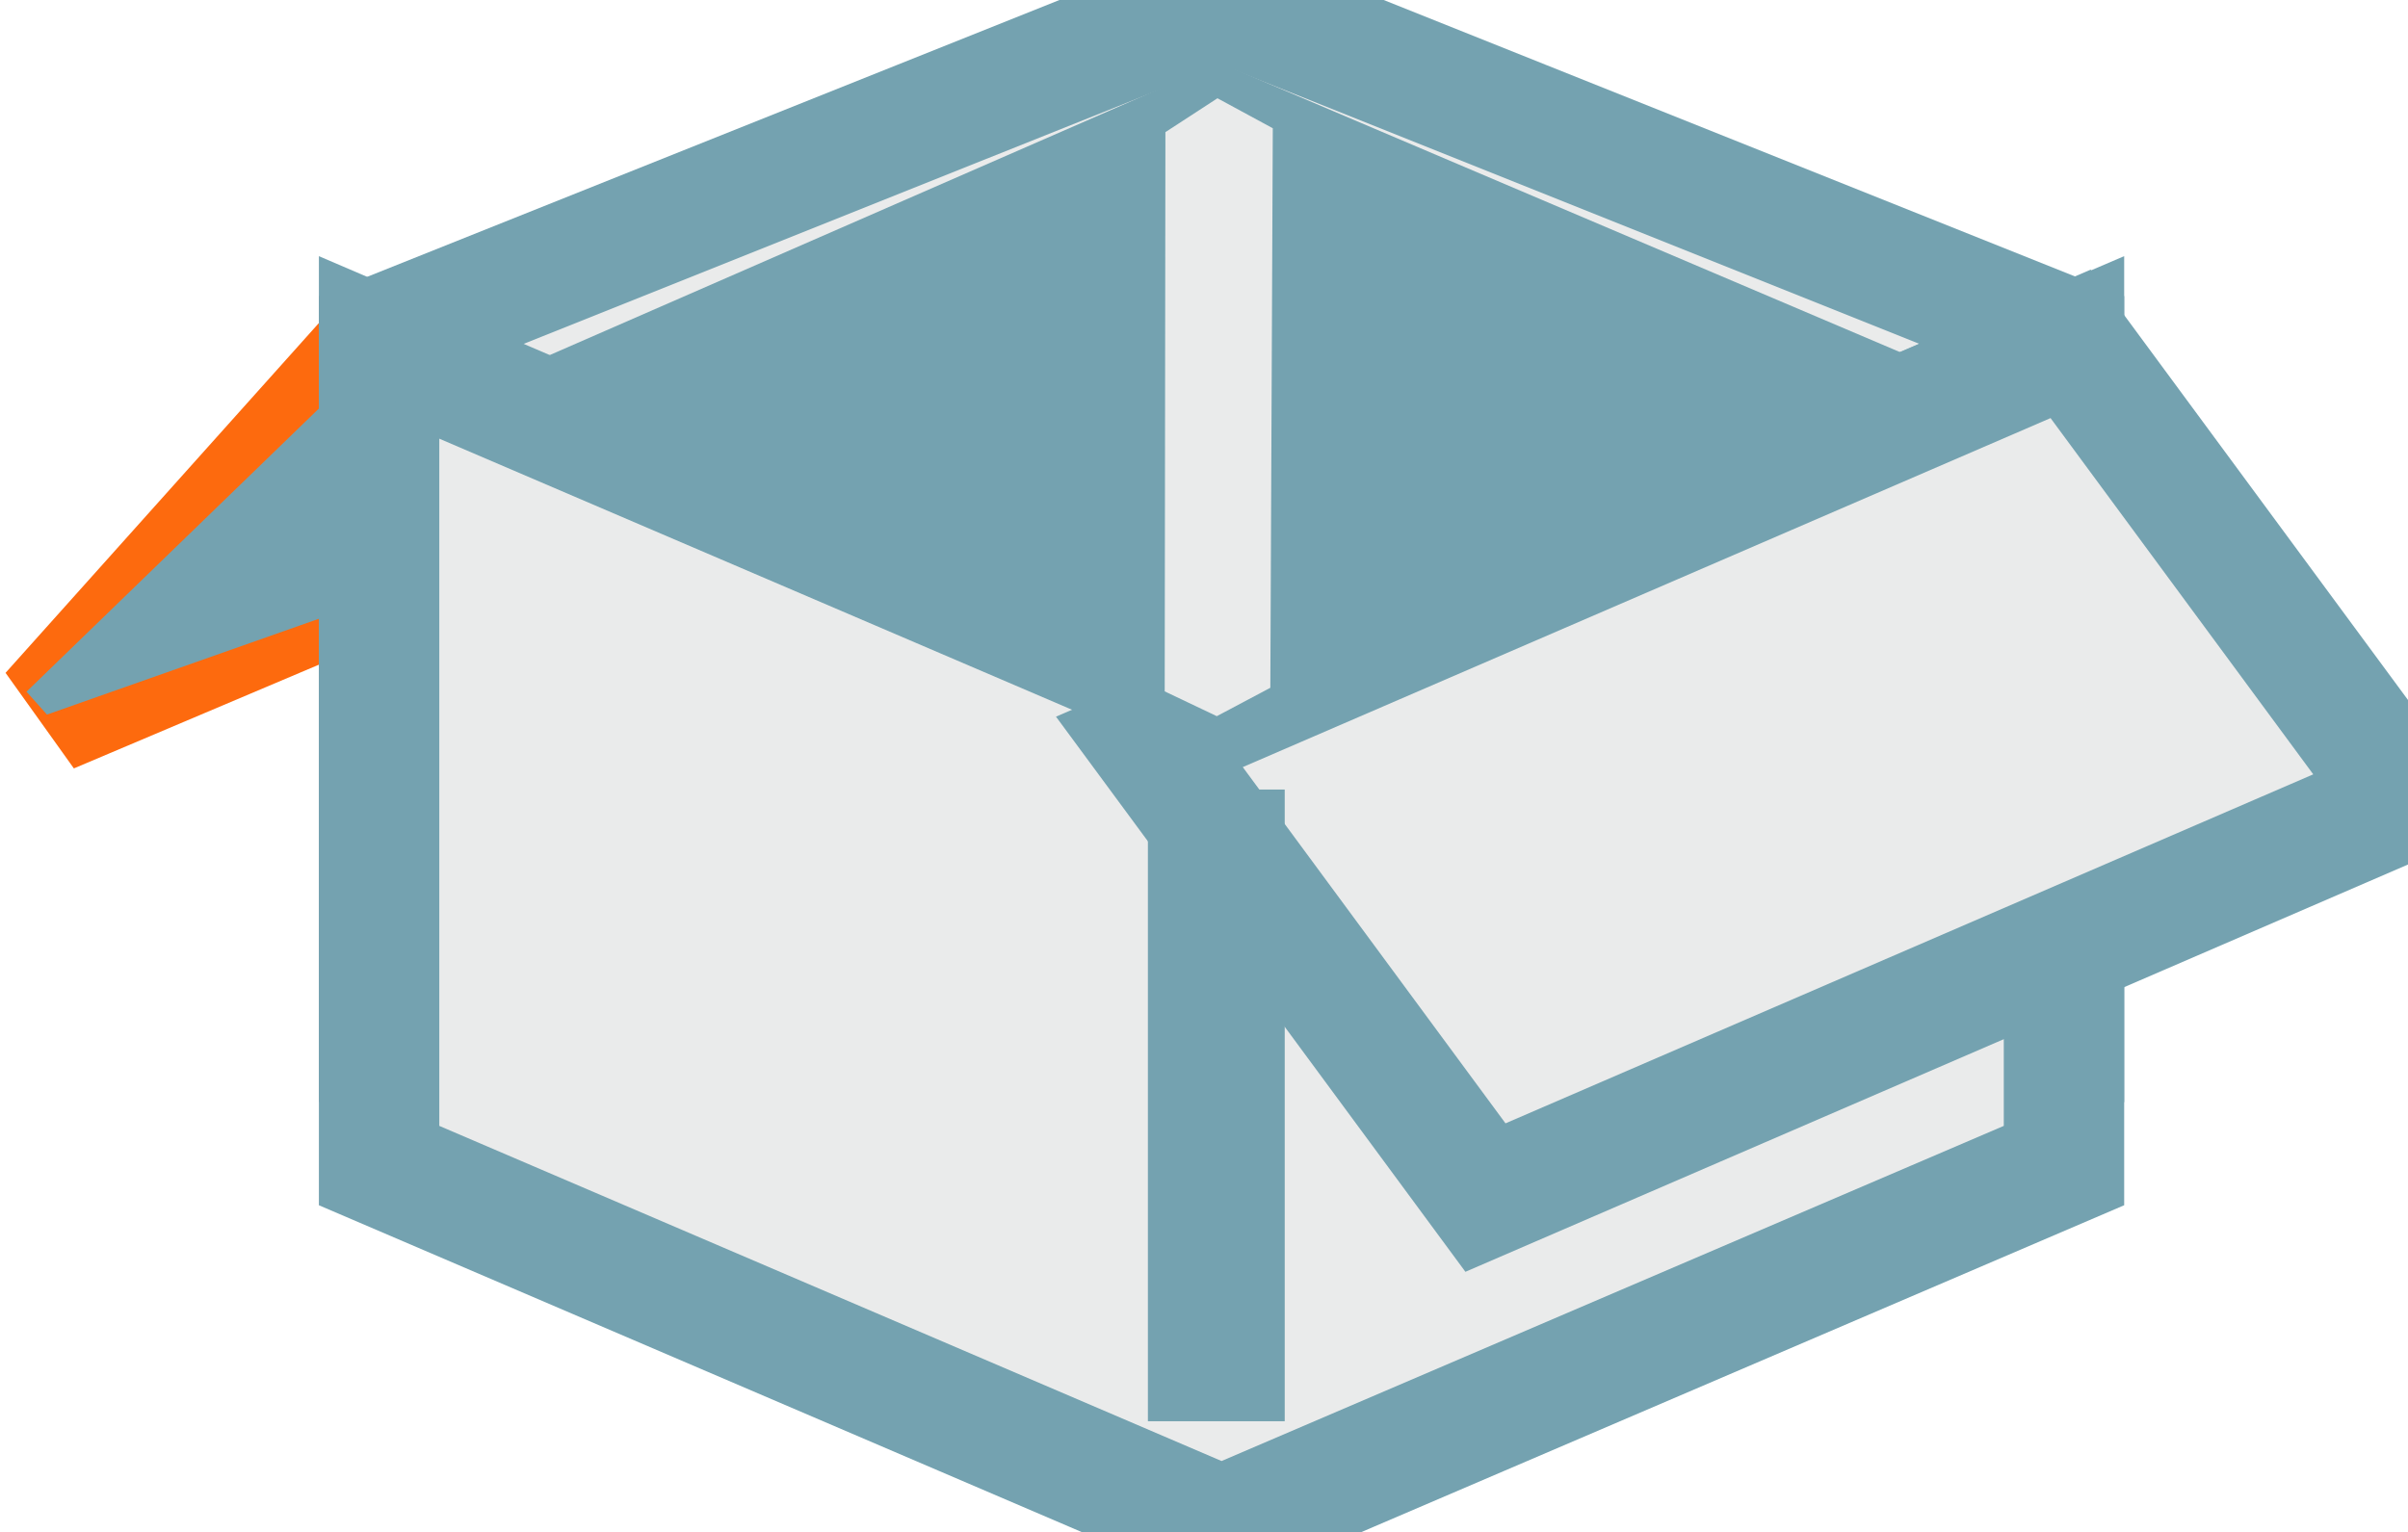
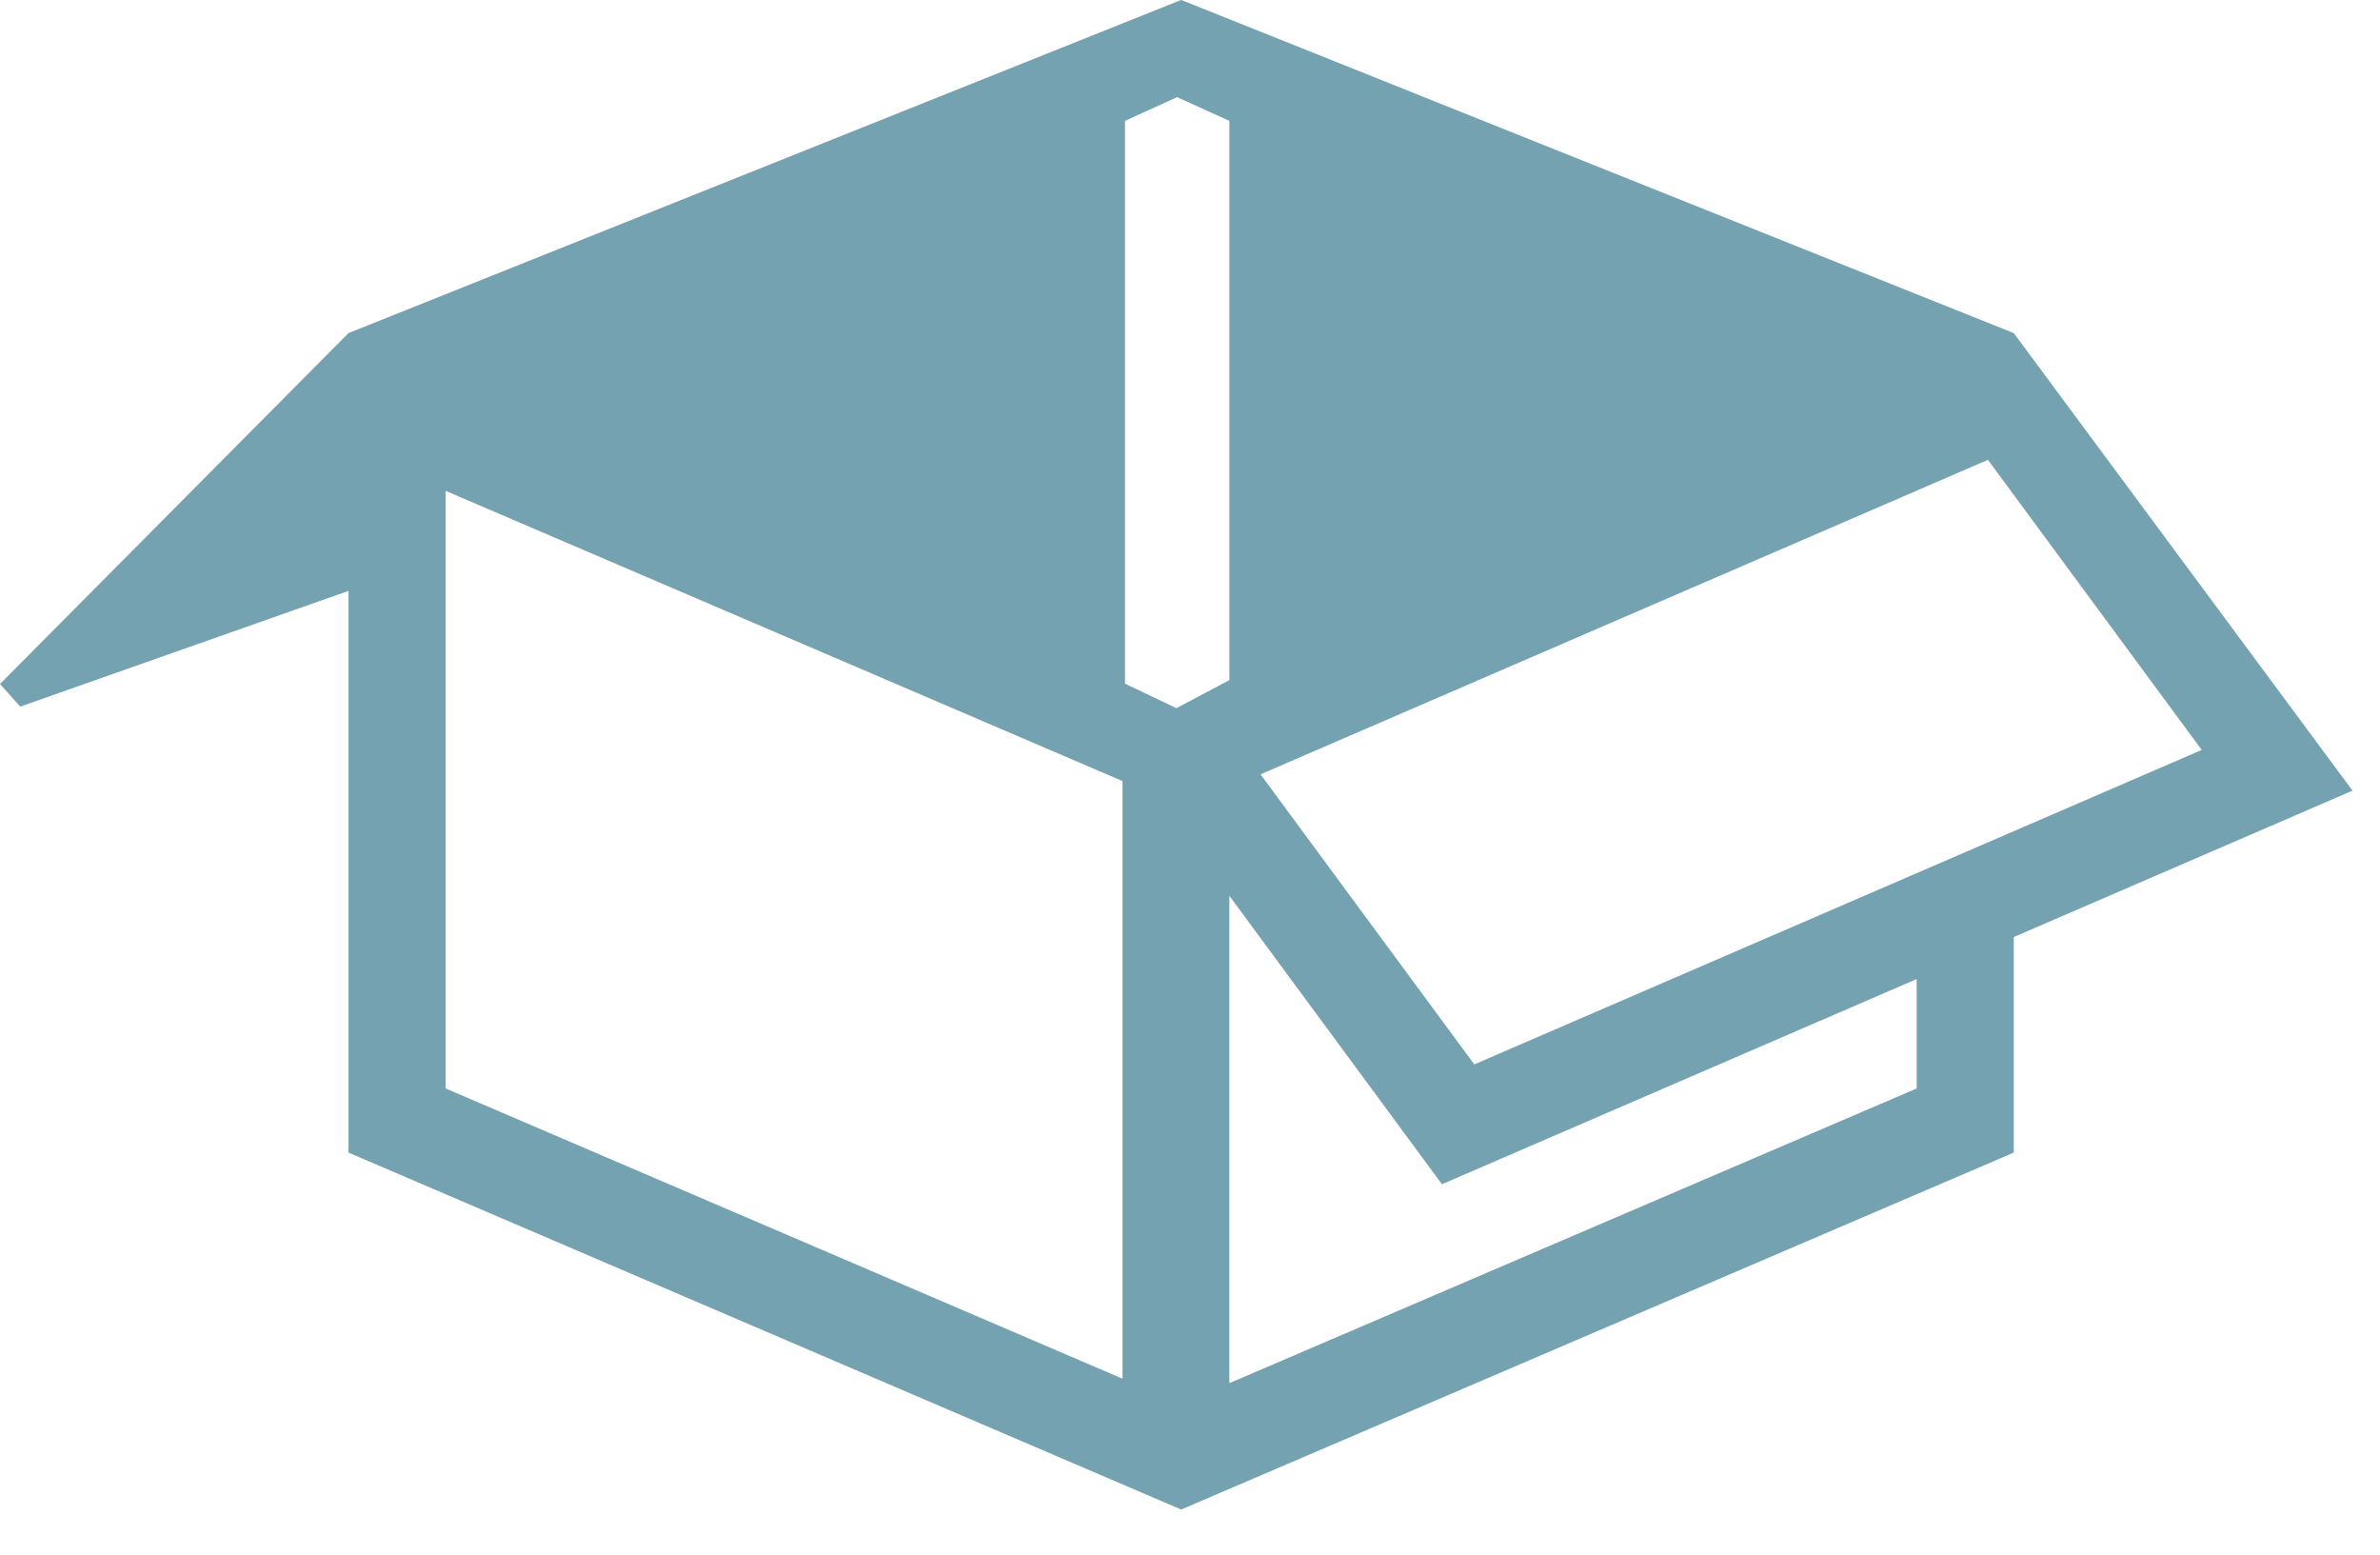
- <svg xmlns="http://www.w3.org/2000/svg" width="44px" height="28px" viewBox="0 0 44 28" version="1.1">
-   <defs />
-   <g id="Page-1" stroke="none" stroke-width="1" fill="none" fill-rule="evenodd">
-     <g id="boxing_blue_icon">
-       <g id="Group-8" transform="translate(22, 14) scale(-1, 1) translate(-22, -14) " stroke-width="2.2">
-         <path d="M43.079,13.032 L27.566,6.462 L21.844,0.356 L36.931,6.166 L43.079,13.032 Z" id="Rectangle-198-Copy" stroke="#FD6A0E" fill="#03223C" />
-         <path d="M37.073,6.157 L37.073,18.912 L21.679,17.153 L6.286,18.912 L6.286,6.157 L21.679,5.31264606e-14 C21.679,2.17782191e-06 37.073,6.157 37.073,6.157 Z" id="Rectangle-198" stroke="#74A2B0" fill="#EAEBEB" />
-         <path d="M21.679,27.901 L6.286,21.304 L6.286,6.35 L21.679,12.947 L37.073,6.35 L37.073,21.304 L21.679,27.901 Z" id="Rectangle-198" stroke="#74A2B0" fill="#EAEBEB" />
-         <path d="M16.857,21.889 L0.025,14.614 L6.165,6.285 L22.998,13.56 L16.857,21.889 Z" id="Rectangle-198" stroke="#74A2B0" fill="#EAEBEB" />
+ <svg xmlns="http://www.w3.org/2000/svg" width="49px" height="32px" viewBox="0 0 49 32" version="1.1" id="svg4181">
+   <defs id="defs4187" />
+   <g id="Receiving" stroke="none" stroke-width="1" fill="none" fill-rule="evenodd">
+     <g id="Sony-X-Z3-Tab-Comp-Vertical-(2x)-Copy-3" transform="translate(-63,-381)" style="fill:#74a2b0">
+       <g id="Station-/-nav">
+         <path d="m 87.318,380.999 -17.143,6.857 -7.175,7.223 0.417,0.465 6.758,-2.382 0,11.562 17.143,7.347 17.142,-7.347 0,-4.437 6.974,-3.013 -6.974,-9.418 -17.142,-6.857 z m -1.157,14.073 0,-11.584 1.073,-0.489 1.077,0.489 0,11.511 -1.09,0.577 -1.06,-0.504 z m 2.791,1.866 14.976,-6.473 4.402,5.971 -14.977,6.473 -4.401,-5.971 z m -16.777,6.466 0,-12.301 13.936,5.974 0,12.301 -13.936,-5.974 z m 16.135,-3.966 4.377,5.937 9.774,-4.223 0,2.252 -14.151,6.066 0,-10.032 z" id="Icon_boxing" />
      </g>
-       <path d="M7.069,6.264 L0.484,12.643 L0.858,13.061 L7.701,10.649 L7.069,6.264 Z" id="Path-183" fill="#74A2B0" />
-       <path d="M8.245,7.276 L22.28,1.146 L36.585,7.23 L22.295,14.135 L8.245,7.276 Z" id="Path-181" fill="#74A2B0" />
-       <path d="M21.282,12.637 L21.295,2.415 L22.246,1.796 L23.257,2.344 L23.212,12.571 L22.234,13.09 L21.282,12.637 Z" id="Rectangle-119" fill="#EAEBEB" />
-       <path d="M22.224,14.431 L22.224,25.977" id="Path-36" stroke="#74A2B0" stroke-width="2.5" transform="translate(22.22449, 20.20408) scale(-1, 1) translate(-22.22449, -20.20408) " />
    </g>
  </g>
</svg>
